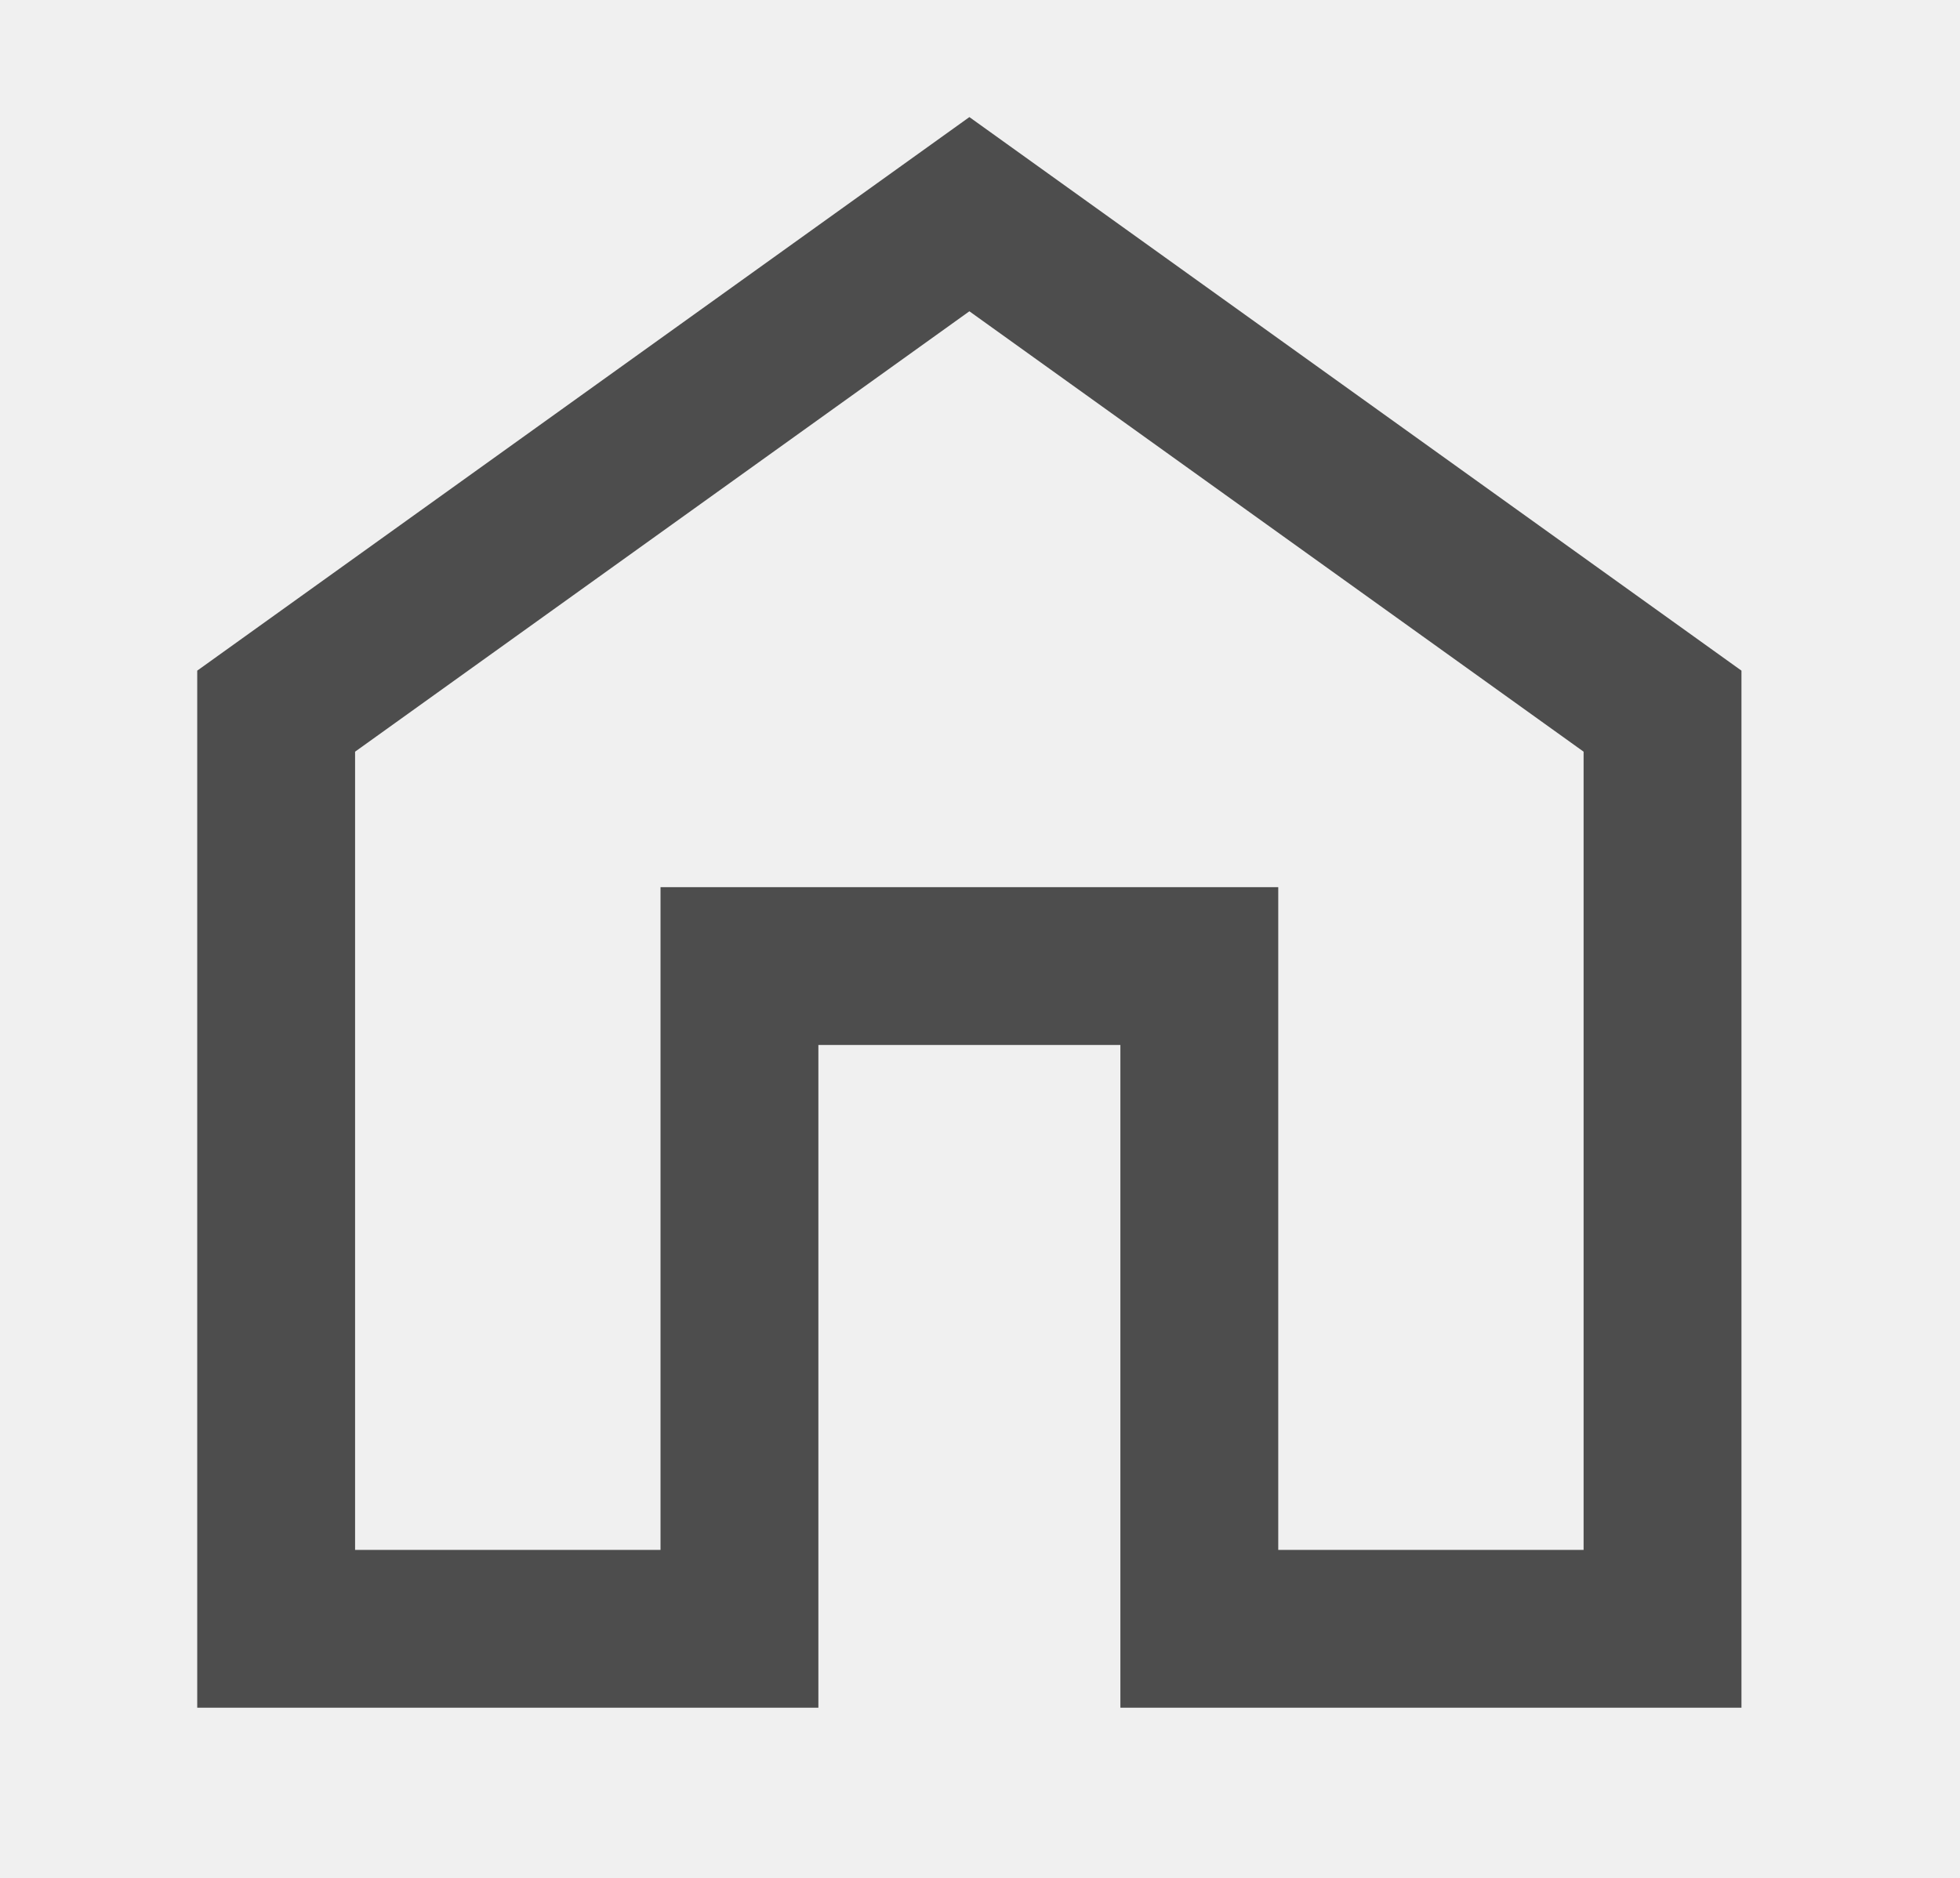
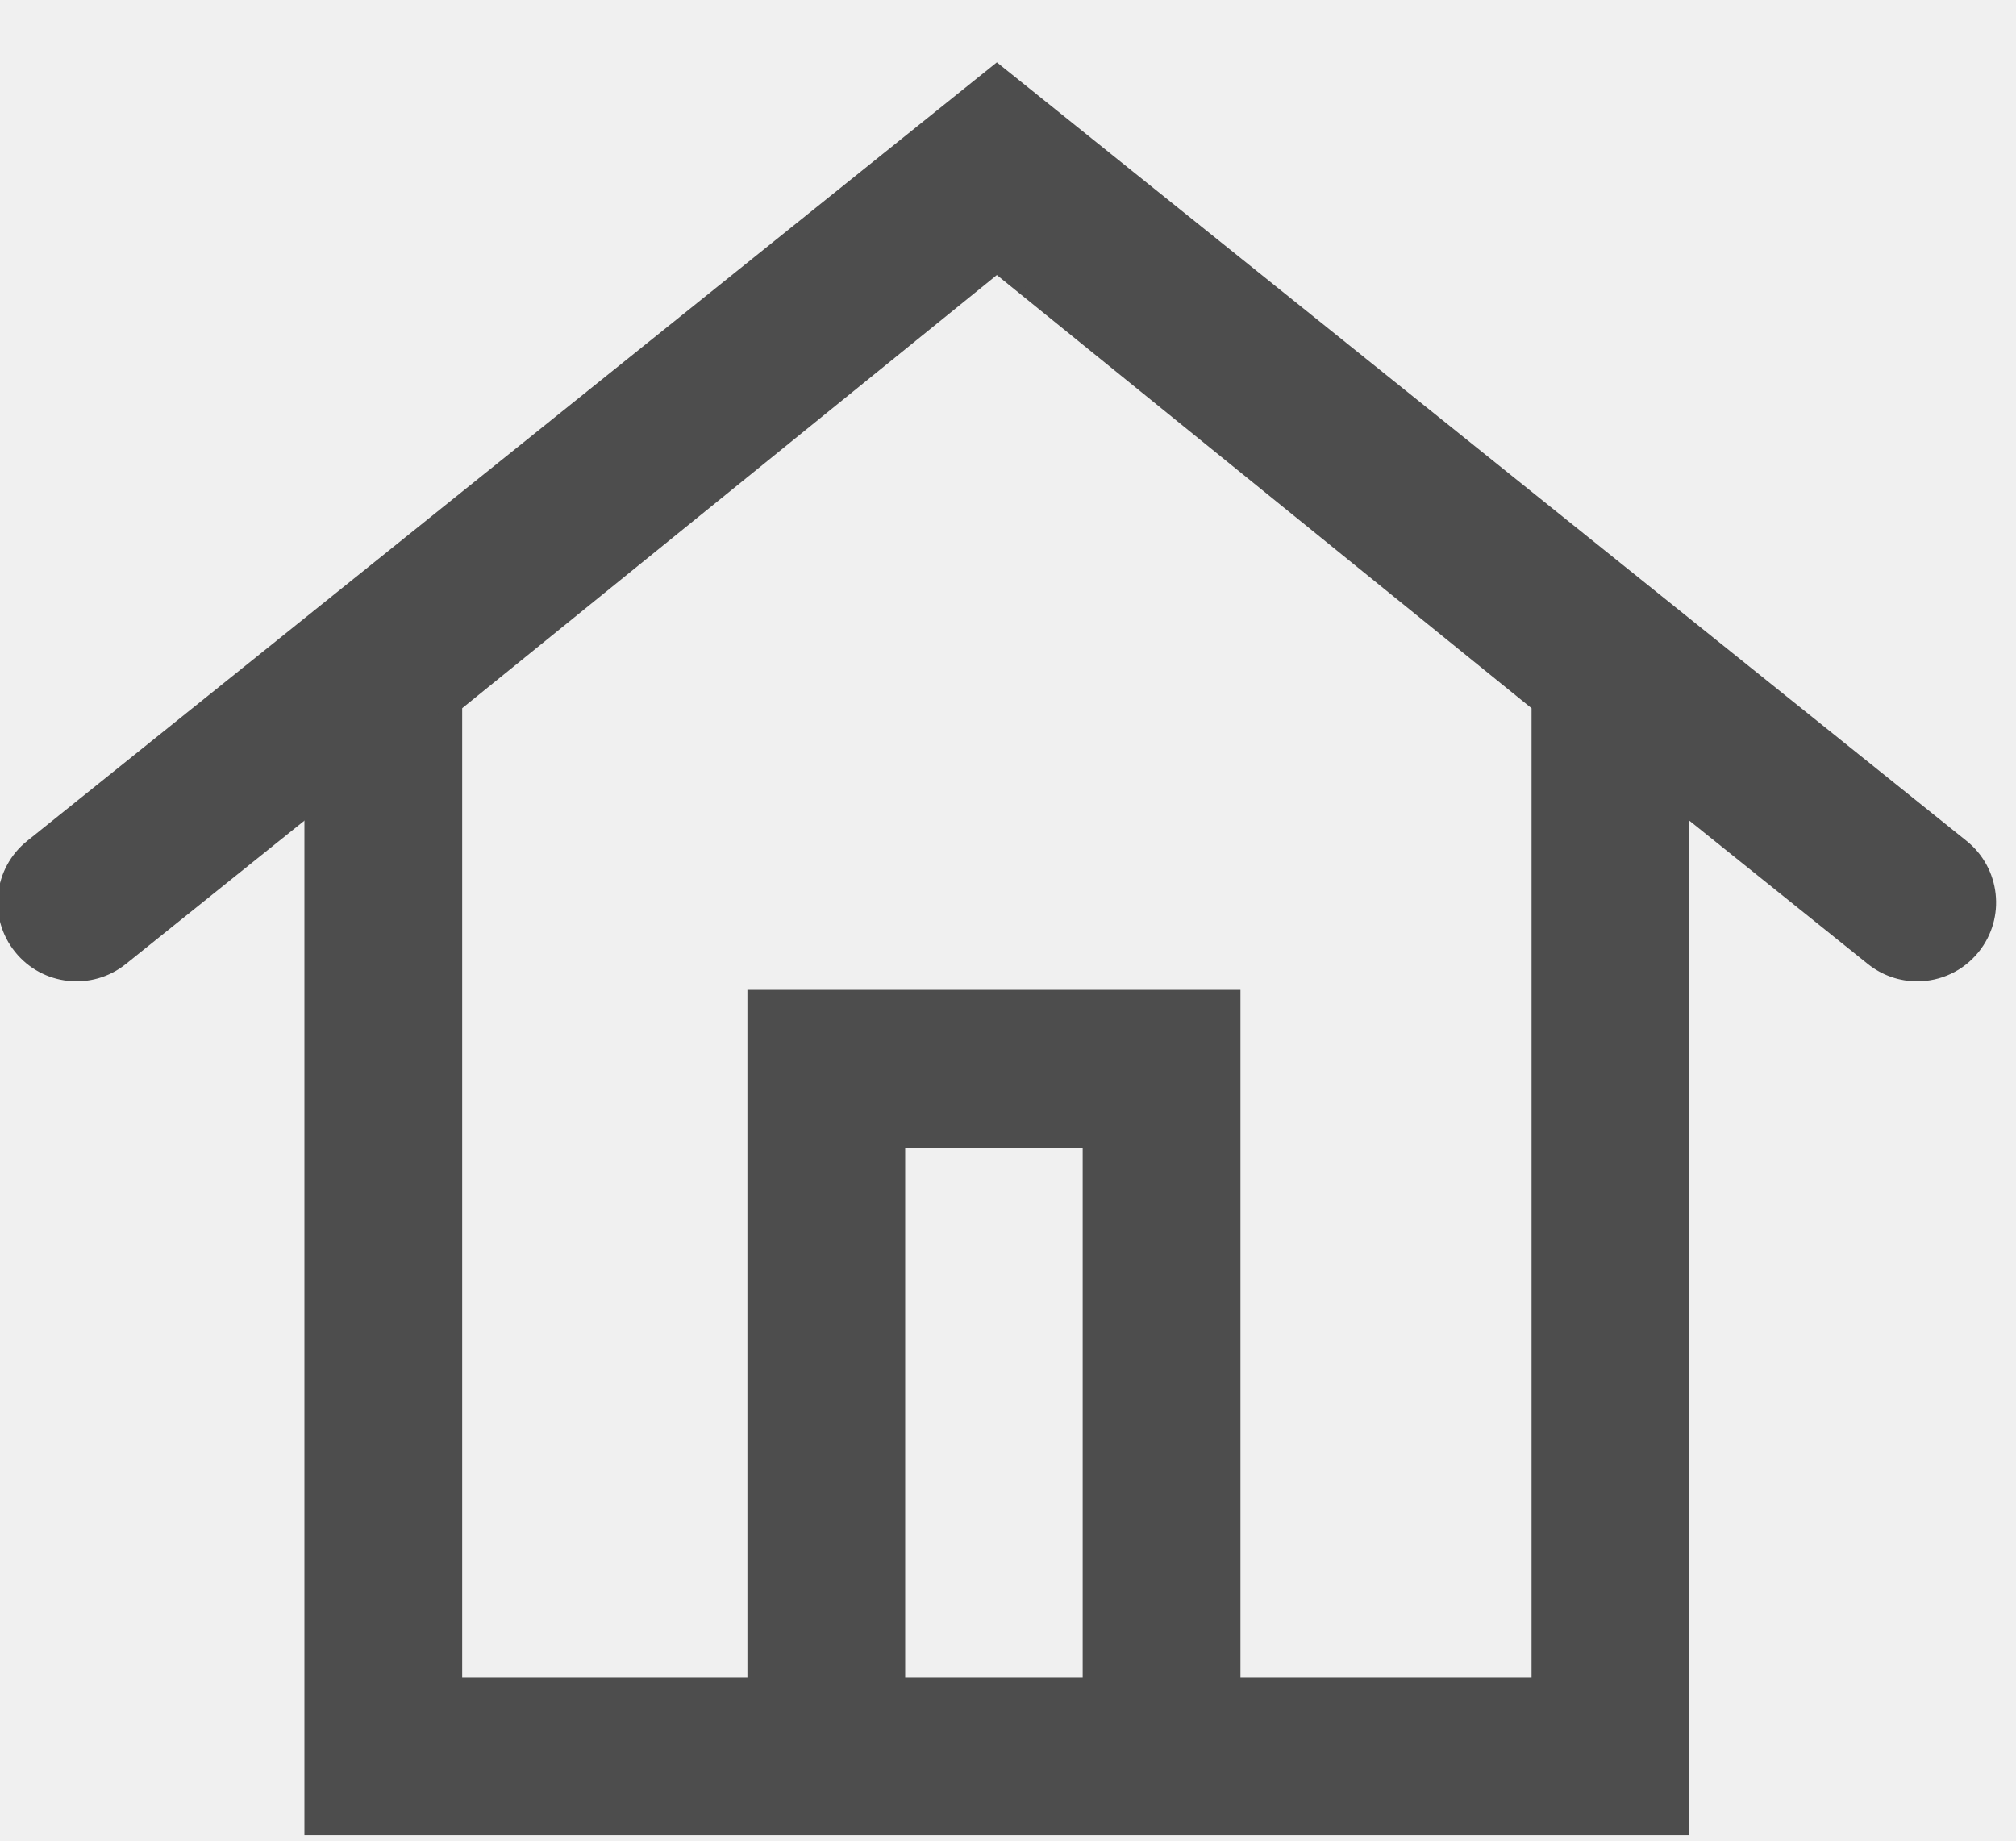
- <svg xmlns="http://www.w3.org/2000/svg" xmlns:xlink="http://www.w3.org/1999/xlink" width="24px" height="23px" viewBox="0 0 24 23" version="1.1">
+ <svg xmlns="http://www.w3.org/2000/svg" xmlns:xlink="http://www.w3.org/1999/xlink" width="23px" height="21px" viewBox="0 0 23 21" version="1.1">
  <defs>
-     <path d="M13.719,20.916 L21.324,20.916 L21.324,8.214 L11.87,1.434 L2.415,8.214 C2.415,8.214 2.415,8.51 2.415,8.807 C2.415,9.103 2.415,20.916 2.415,20.916 L10.021,20.916 L10.021,12.799 L13.719,12.799 L13.719,20.916 Z" id="path-1" />
-     <mask id="mask-2" maskContentUnits="userSpaceOnUse" maskUnits="objectBoundingBox" x="0" y="0" width="18.909" height="19.483" fill="white">
-       <use xlink:href="#path-1" />
-     </mask>
+     <polygon id="path-1" points="23.773 20.94 0.973 20.94 0.973 0.711 23.773 0.711 23.773 11.196 0.973 11.196 0.973 0.711 23.773 0.711 23.773 11.196" />
  </defs>
  <g id="Page-1" stroke="none" stroke-width="1" fill="none" fill-rule="evenodd">
-     <g id="Home" stroke="#4D4D4D" stroke-width="3.866">
-       <use id="Combined-Shape-Copy-2" mask="url(#mask-2)" xlink:href="#path-1" />
+     <g id="Group" transform="translate(-1, 0)">
+       <path d="M4.473,7.222 L12.373,0.822 L20.273,7.222 L20.273,20.94 L15.599,20.94 L9.132,20.94 L4.473,20.94 L4.473,7.222 Z M6.273,8.08 L6.273,19.14 L9.132,19.14 L15.599,19.14 L18.473,19.14 L18.473,8.08 L12.373,3.138 L6.273,8.08 Z" id="Fill-1" fill="#4D4D4D" />
+       <mask id="mask-2" fill="white">
+         <use xlink:href="#path-1" />
+       </mask>
+       <g id="Clip-3" />
+       <path d="M22.873,11.196 C22.675,11.196 22.476,11.131 22.31,10.998 L12.373,3.02 L2.436,10.998 C2.05,11.308 1.483,11.248 1.171,10.859 C0.86,10.472 0.922,9.905 1.31,9.594 L12.373,0.711 L23.436,9.594 C23.824,9.905 23.886,10.472 23.575,10.859 C23.397,11.081 23.136,11.196 22.873,11.196 Z M15.152,20.166 L13.352,20.166 L13.352,13.093 L11.327,13.093 L11.327,20.166 L9.527,20.166 L9.527,11.293 L15.152,11.293 L15.152,20.166 Z" id="Combined-Shape" fill="#4D4D4D" />
    </g>
  </g>
</svg>
